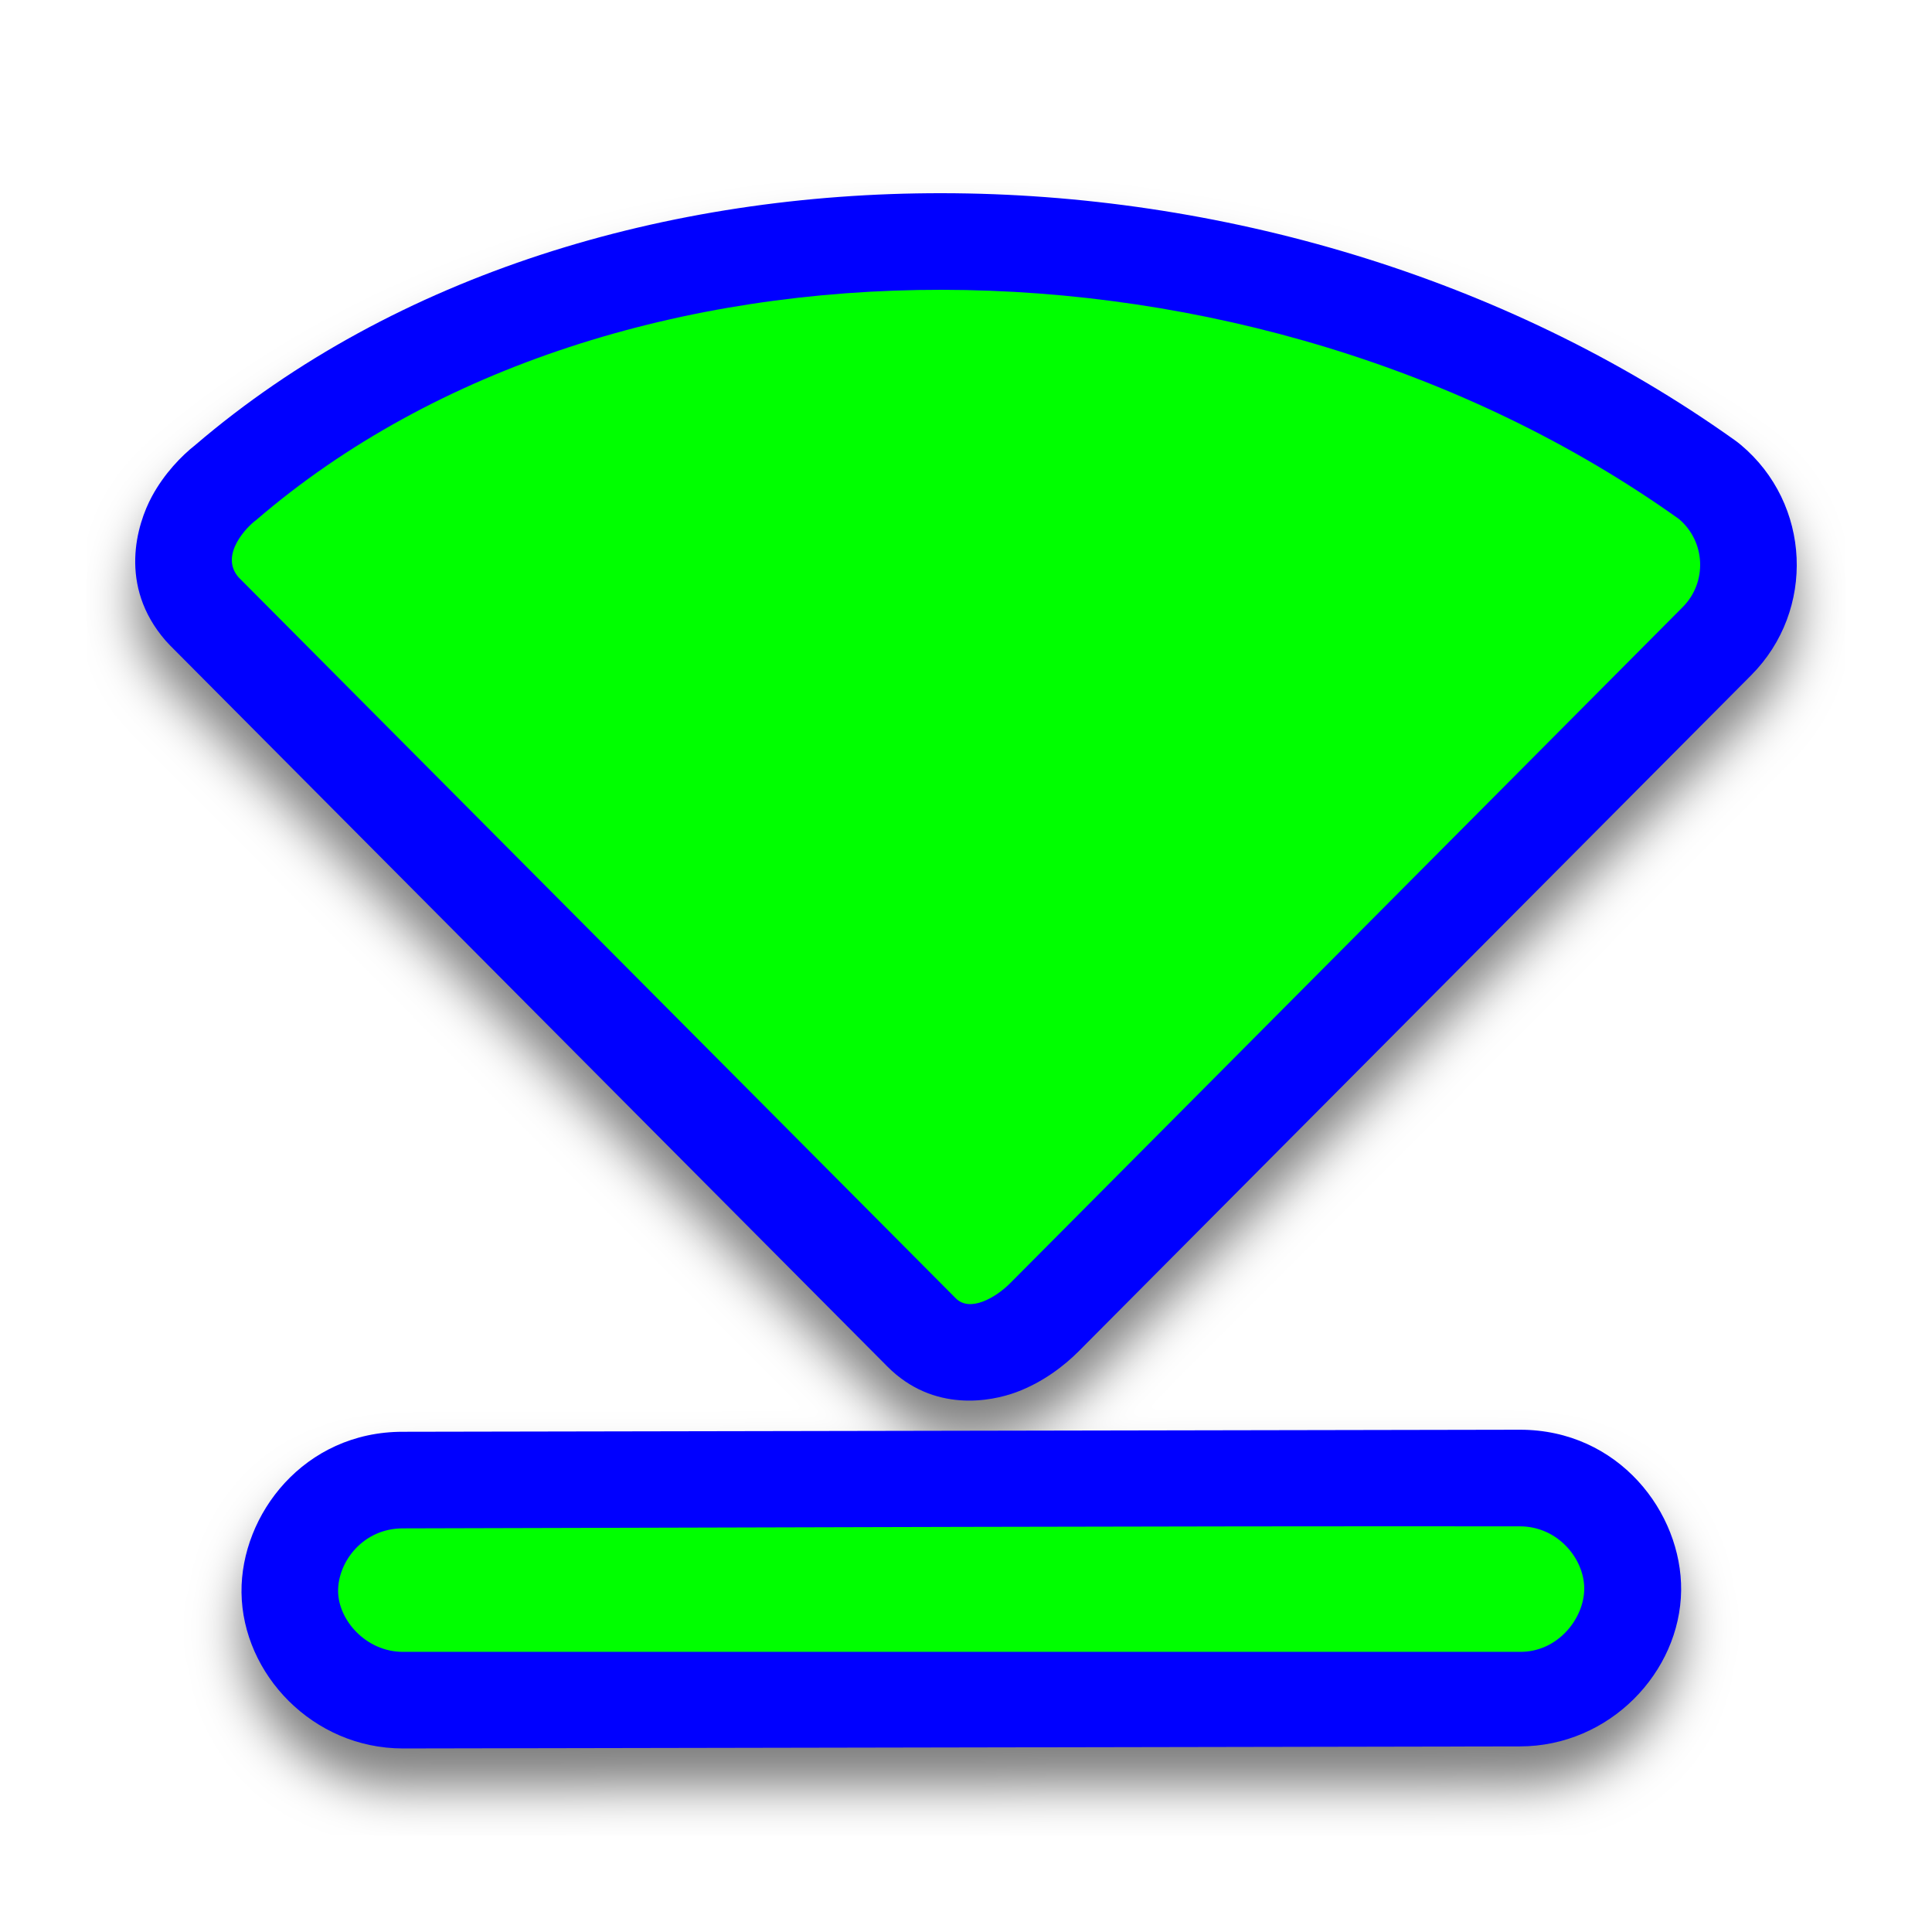
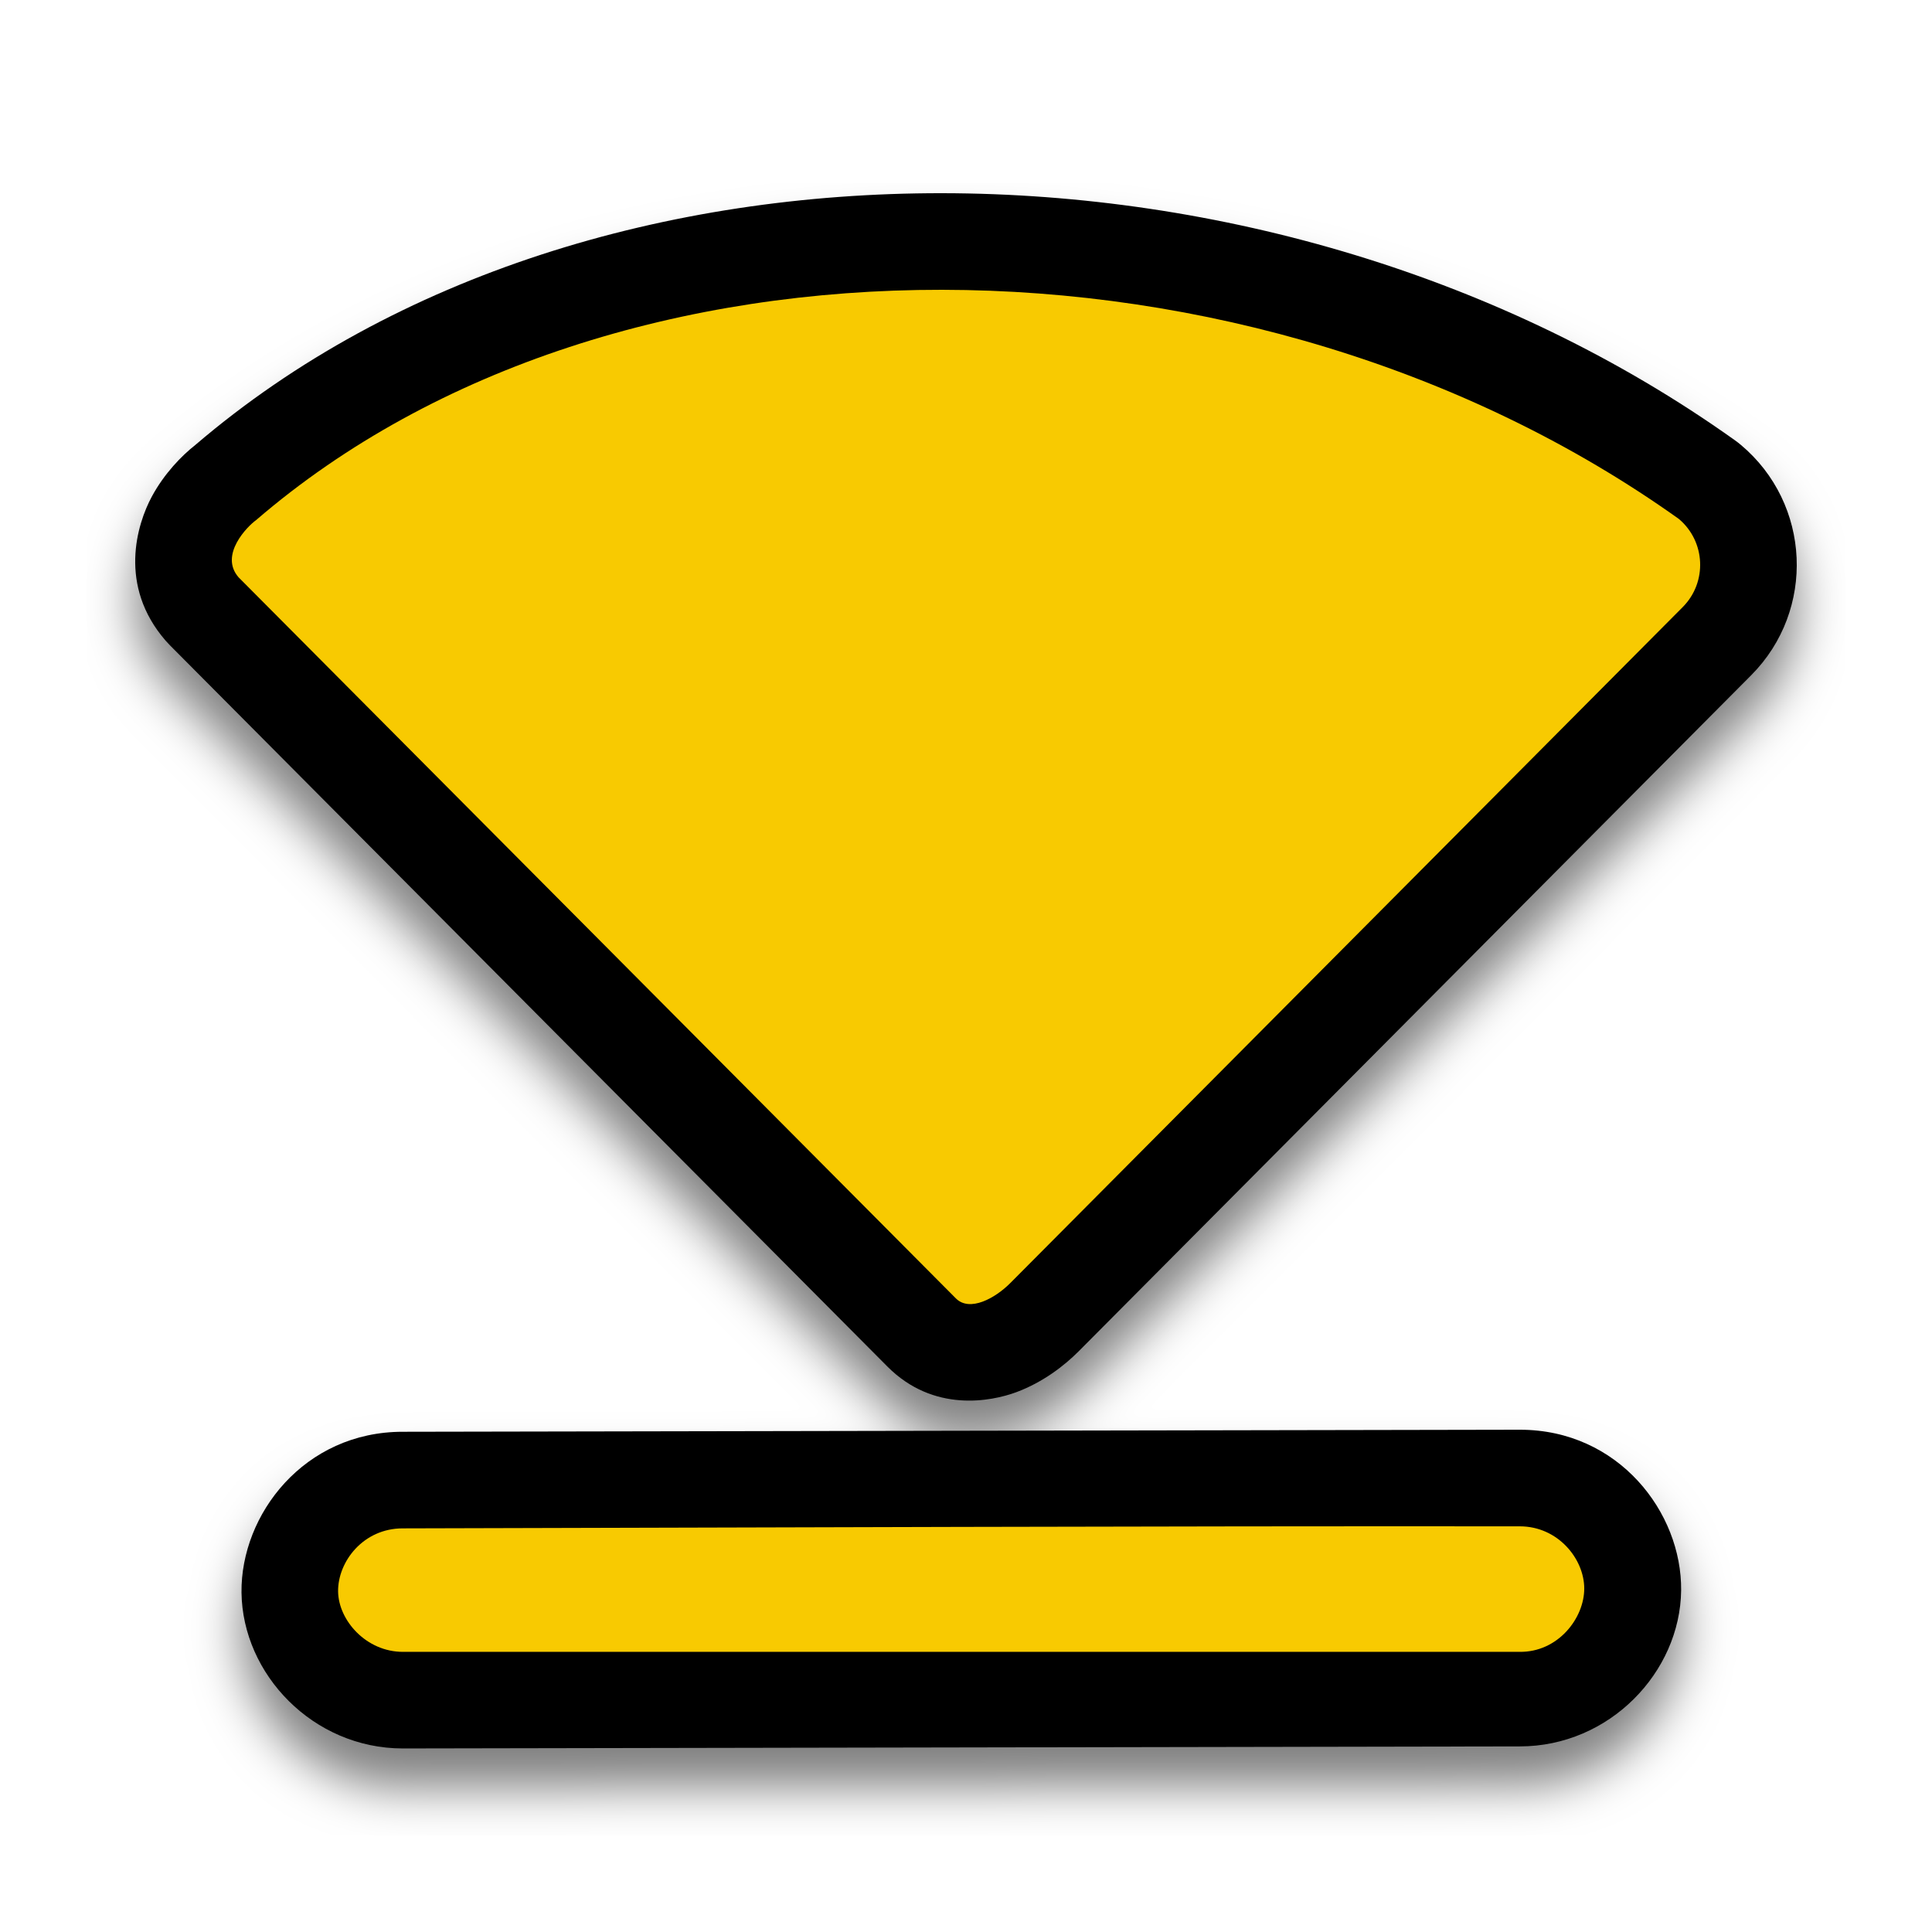
<svg xmlns="http://www.w3.org/2000/svg" width="200" height="200" viewBox="0 0 200 200" fill="none">
  <g filter="url(#filter0_d)">
-     <path d="M17.606 66.815C17.45 66.658 17.299 66.496 17.154 66.33C12.202 60.642 14.175 54.256 15.725 51.391C17.011 49.014 18.805 47.175 20.215 46.067C40.95 28.325 69.133 19.967 97.524 20C126.065 20.033 155.68 28.527 179.594 45.575C179.807 45.727 180.014 45.887 180.215 46.056C187.481 52.15 187.971 63.165 181.296 69.886L111.654 139.895C110.174 141.38 107.947 143.104 105.2 144.121C102.636 145.07 96.656 146.281 91.859 141.46L17.606 66.815Z" fill="#0000FF" />
-     <path d="M25.001 164.859L25.001 164.849C24.914 156.786 31.476 148.209 41.7 148.217L157.332 148.005C167.555 147.997 174.117 156.574 174.03 164.637L174.03 164.647C173.93 173.093 166.629 180.787 157.326 180.787L41.705 180.999C32.402 180.999 25.101 173.306 25.001 164.859Z" fill="#0000FF" />
+     <path d="M17.606 66.815C17.45 66.658 17.3 66.496 17.154 66.33C12.202 60.642 14.175 54.256 15.725 51.391C17.012 49.014 18.805 47.175 20.215 46.067C40.95 28.325 69.133 19.967 97.524 20C126.065 20.033 155.68 28.527 179.594 45.575C179.807 45.727 180.014 45.887 180.215 46.056C187.481 52.15 187.971 63.165 181.296 69.886L111.654 139.895C110.174 141.38 107.947 143.104 105.2 144.121C102.636 145.07 96.656 146.281 91.859 141.46L17.606 66.815Z" fill="#000000" />
+     <path d="M25.001 164.859L25.001 164.849C24.914 156.786 31.477 148.209 41.7 148.217L157.332 148.005C167.555 147.997 174.118 156.574 174.03 164.637L174.03 164.647C173.931 173.093 166.629 180.787 157.326 180.787L41.705 180.999C32.402 180.999 25.101 173.306 25.001 164.859Z" fill="#000000" />
  </g>
-   <path d="M24.696 59.763L98.949 134.407C100.395 135.861 103.041 134.372 104.571 132.836L174.201 62.839C176.755 60.267 176.565 56.046 173.789 53.717C129.659 22.259 63.607 21.888 26.509 53.843C25.661 54.442 22.658 57.422 24.696 59.763Z" fill="#00FF00">
-     <animate attributeName="fill" values="#F8CA01;#F47F02;#F65054;#884FF9;#2590F9;#0FC584;#F8CA01" dur="1.5s" repeatCount="indefinite" />
+   <path d="M24.696 59.763L98.949 134.407C100.395 135.861 103.041 134.372 104.571 132.836L174.201 62.839C176.755 60.267 176.565 56.046 173.789 53.717C129.659 22.259 63.607 21.888 26.509 53.843C25.661 54.442 22.658 57.422 24.696 59.763Z" fill="#F8CA01">
+     <animate attributeName="fill" values="#F8CA01;#F47F02;#F65054;#884FF9;#2590F9;#0FC584;#F8CA01" dur="1.5s" repeatCount="1" />
  </path>
-   <path d="M35 164.741C35.036 167.748 37.916 170.999 41.705 170.999H157.295C161.288 171.057 164.016 167.504 164 164.423C163.99 161.385 161.295 158.005 157.323 158.005C118.786 157.97 80.243 158.127 41.705 158.217C37.595 158.208 34.967 161.672 35 164.741Z" fill="#00FF00">
-     <animate attributeName="fill" values="#F8CA01;#F47F02;#F65054;#884FF9;#2590F9;#0FC584;#F8CA01" dur="1.5s" repeatCount="indefinite" />
+   <path d="M35 164.741C35.036 167.748 37.916 170.999 41.705 170.999H157.295C161.288 171.057 164.016 167.504 164 164.423C163.99 161.385 161.295 158.005 157.323 158.005C118.786 157.97 80.243 158.127 41.705 158.217C37.595 158.208 34.967 161.672 35 164.741Z" fill="#F8CA01">
+     <animate attributeName="fill" values="#F8CA01;#F47F02;#F65054;#884FF9;#2590F9;#0FC584;#F8CA01" dur="1.5s" repeatCount="1" />
  </path>
  <defs>
    <filter id="filter0_d" x="8.997" y="19" width="182.003" height="170.999" filterUnits="userSpaceOnUse" color-interpolation-filters="sRGB">
      <feFlood flood-opacity="0" result="BackgroundImageFix" />
      <feColorMatrix in="SourceAlpha" type="matrix" values="0 0 0 0 0 0 0 0 0 0 0 0 0 0 0 0 0 0 127 0" />
      <feOffset dy="4" />
      <feGaussianBlur stdDeviation="2.5" />
      <feColorMatrix type="matrix" values="0 0 0 0 0 0 0 0 0 0 0 0 0 0 0 0 0 0 0.5 0" />
      <feBlend mode="normal" in2="BackgroundImageFix" result="effect1_dropShadow" />
      <feBlend mode="normal" in="SourceGraphic" in2="effect1_dropShadow" result="shape" />
    </filter>
  </defs>
</svg>
